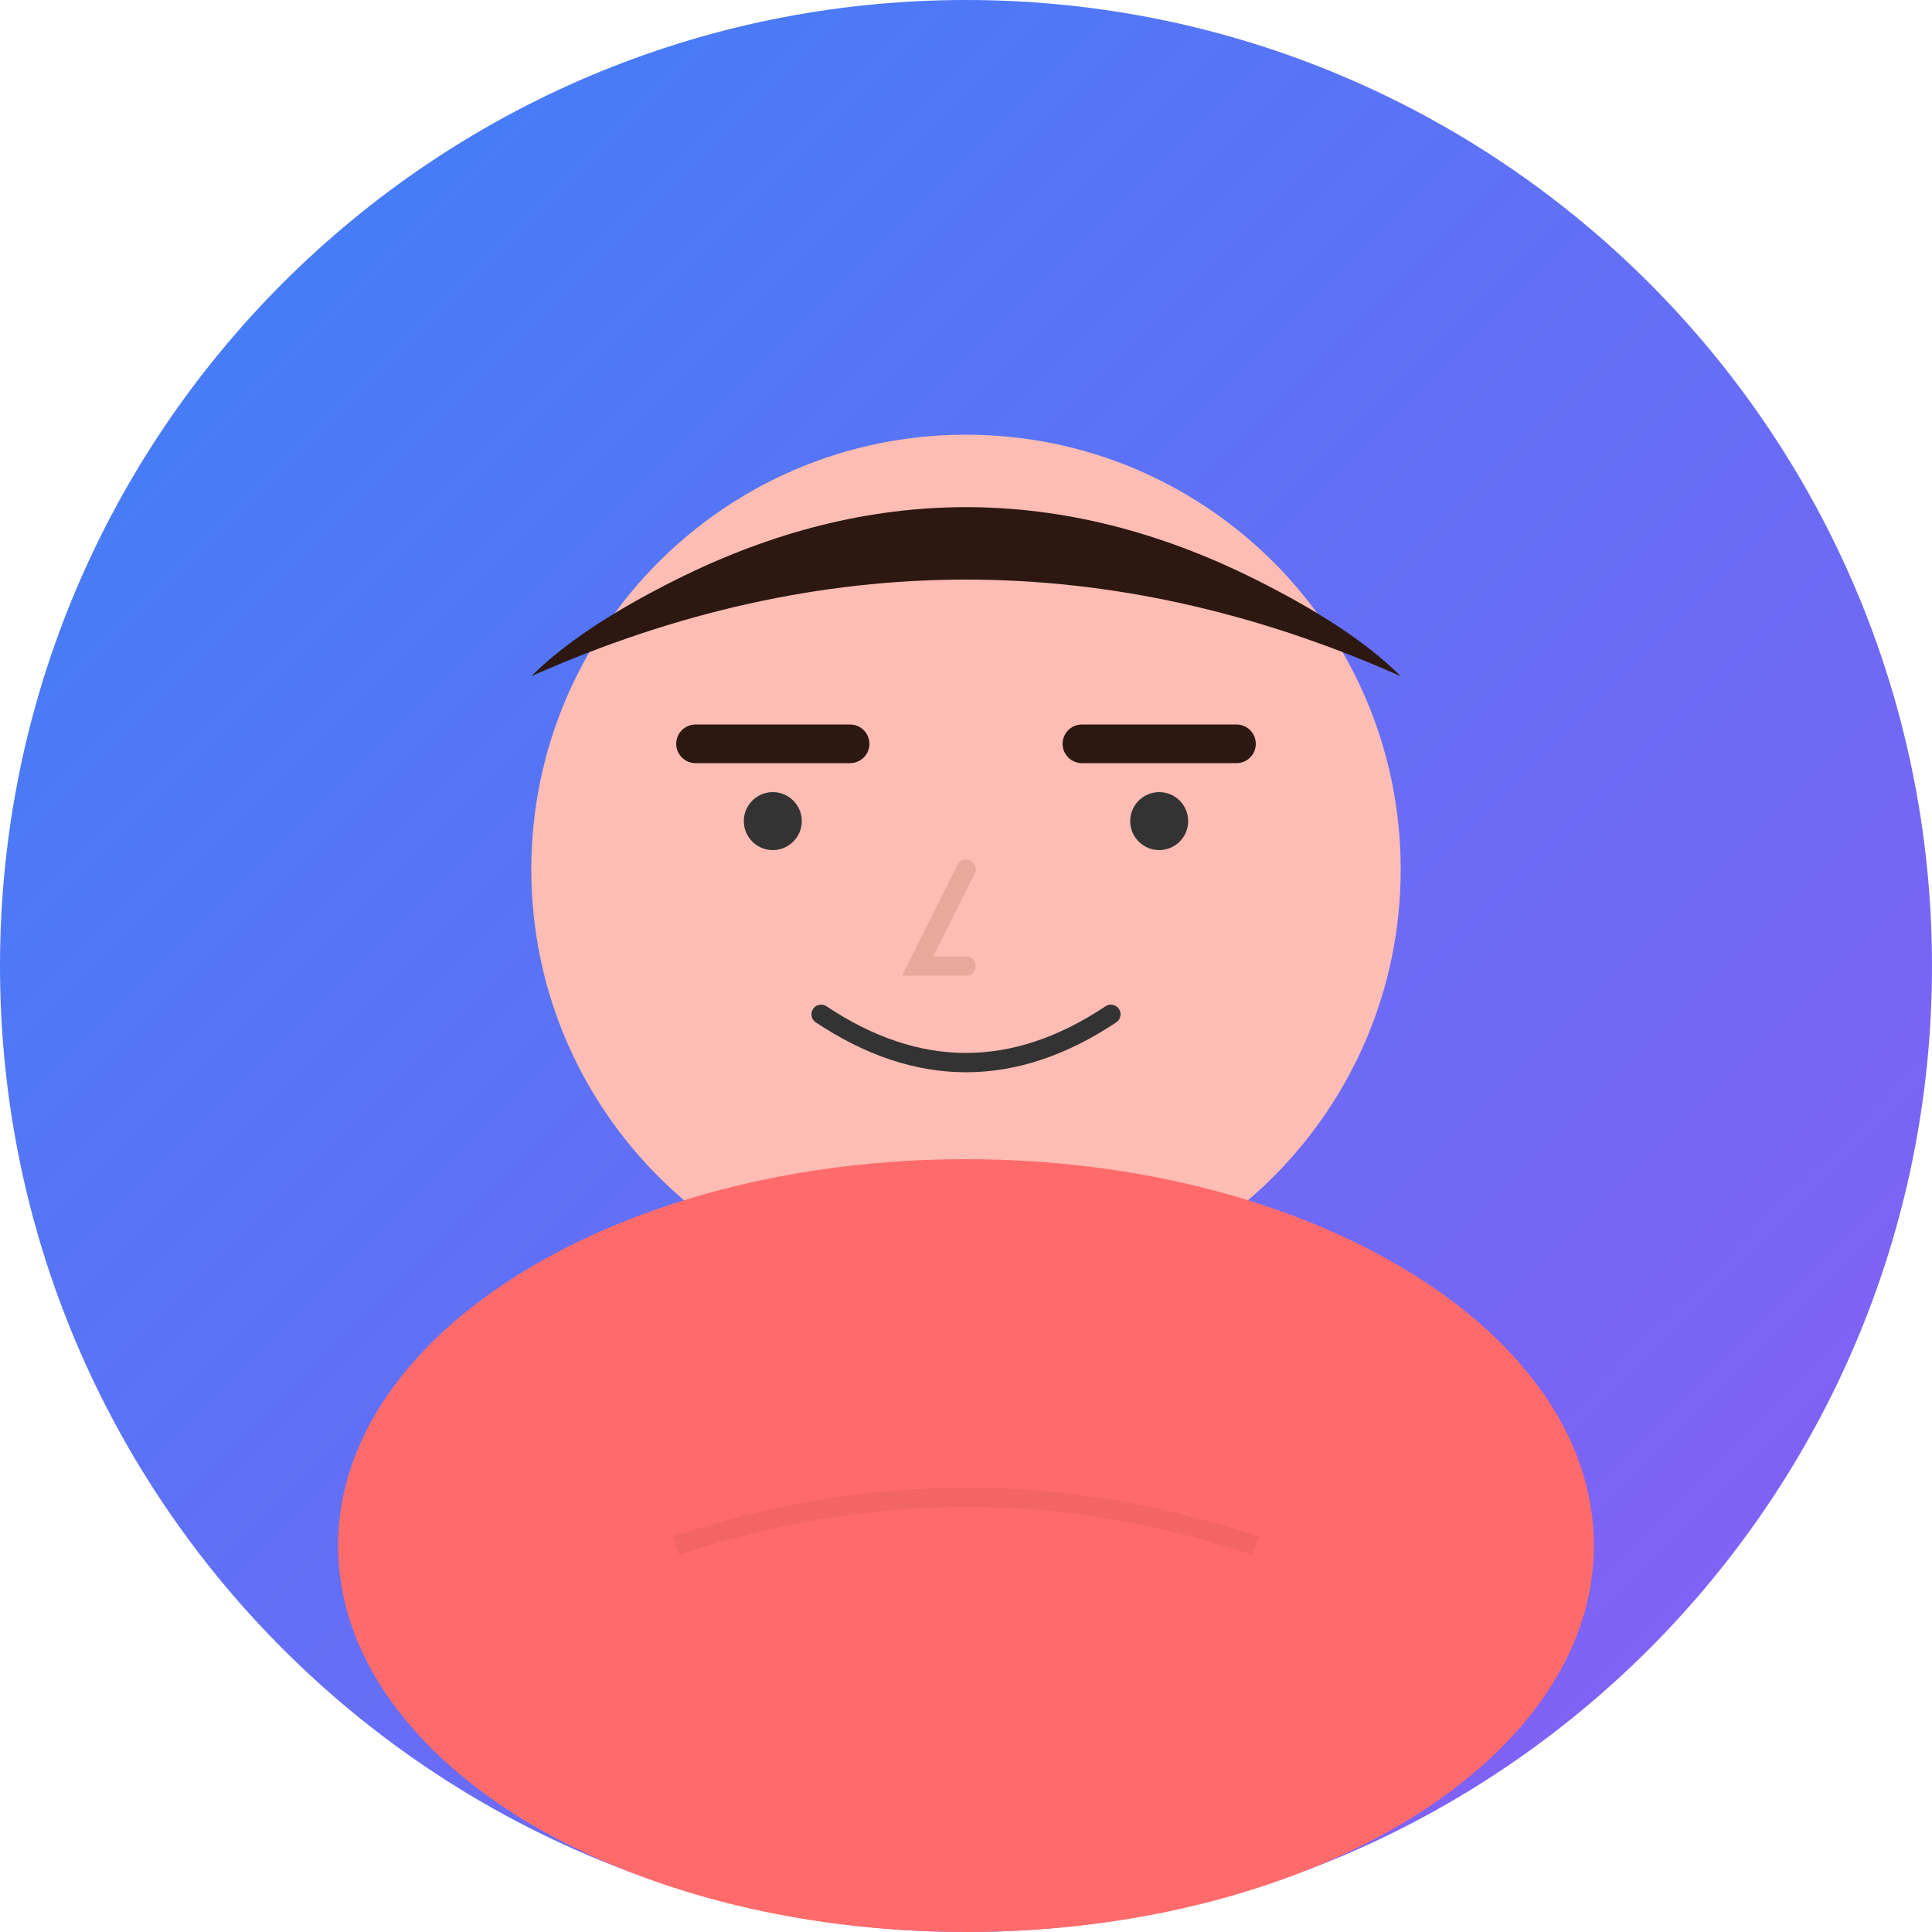
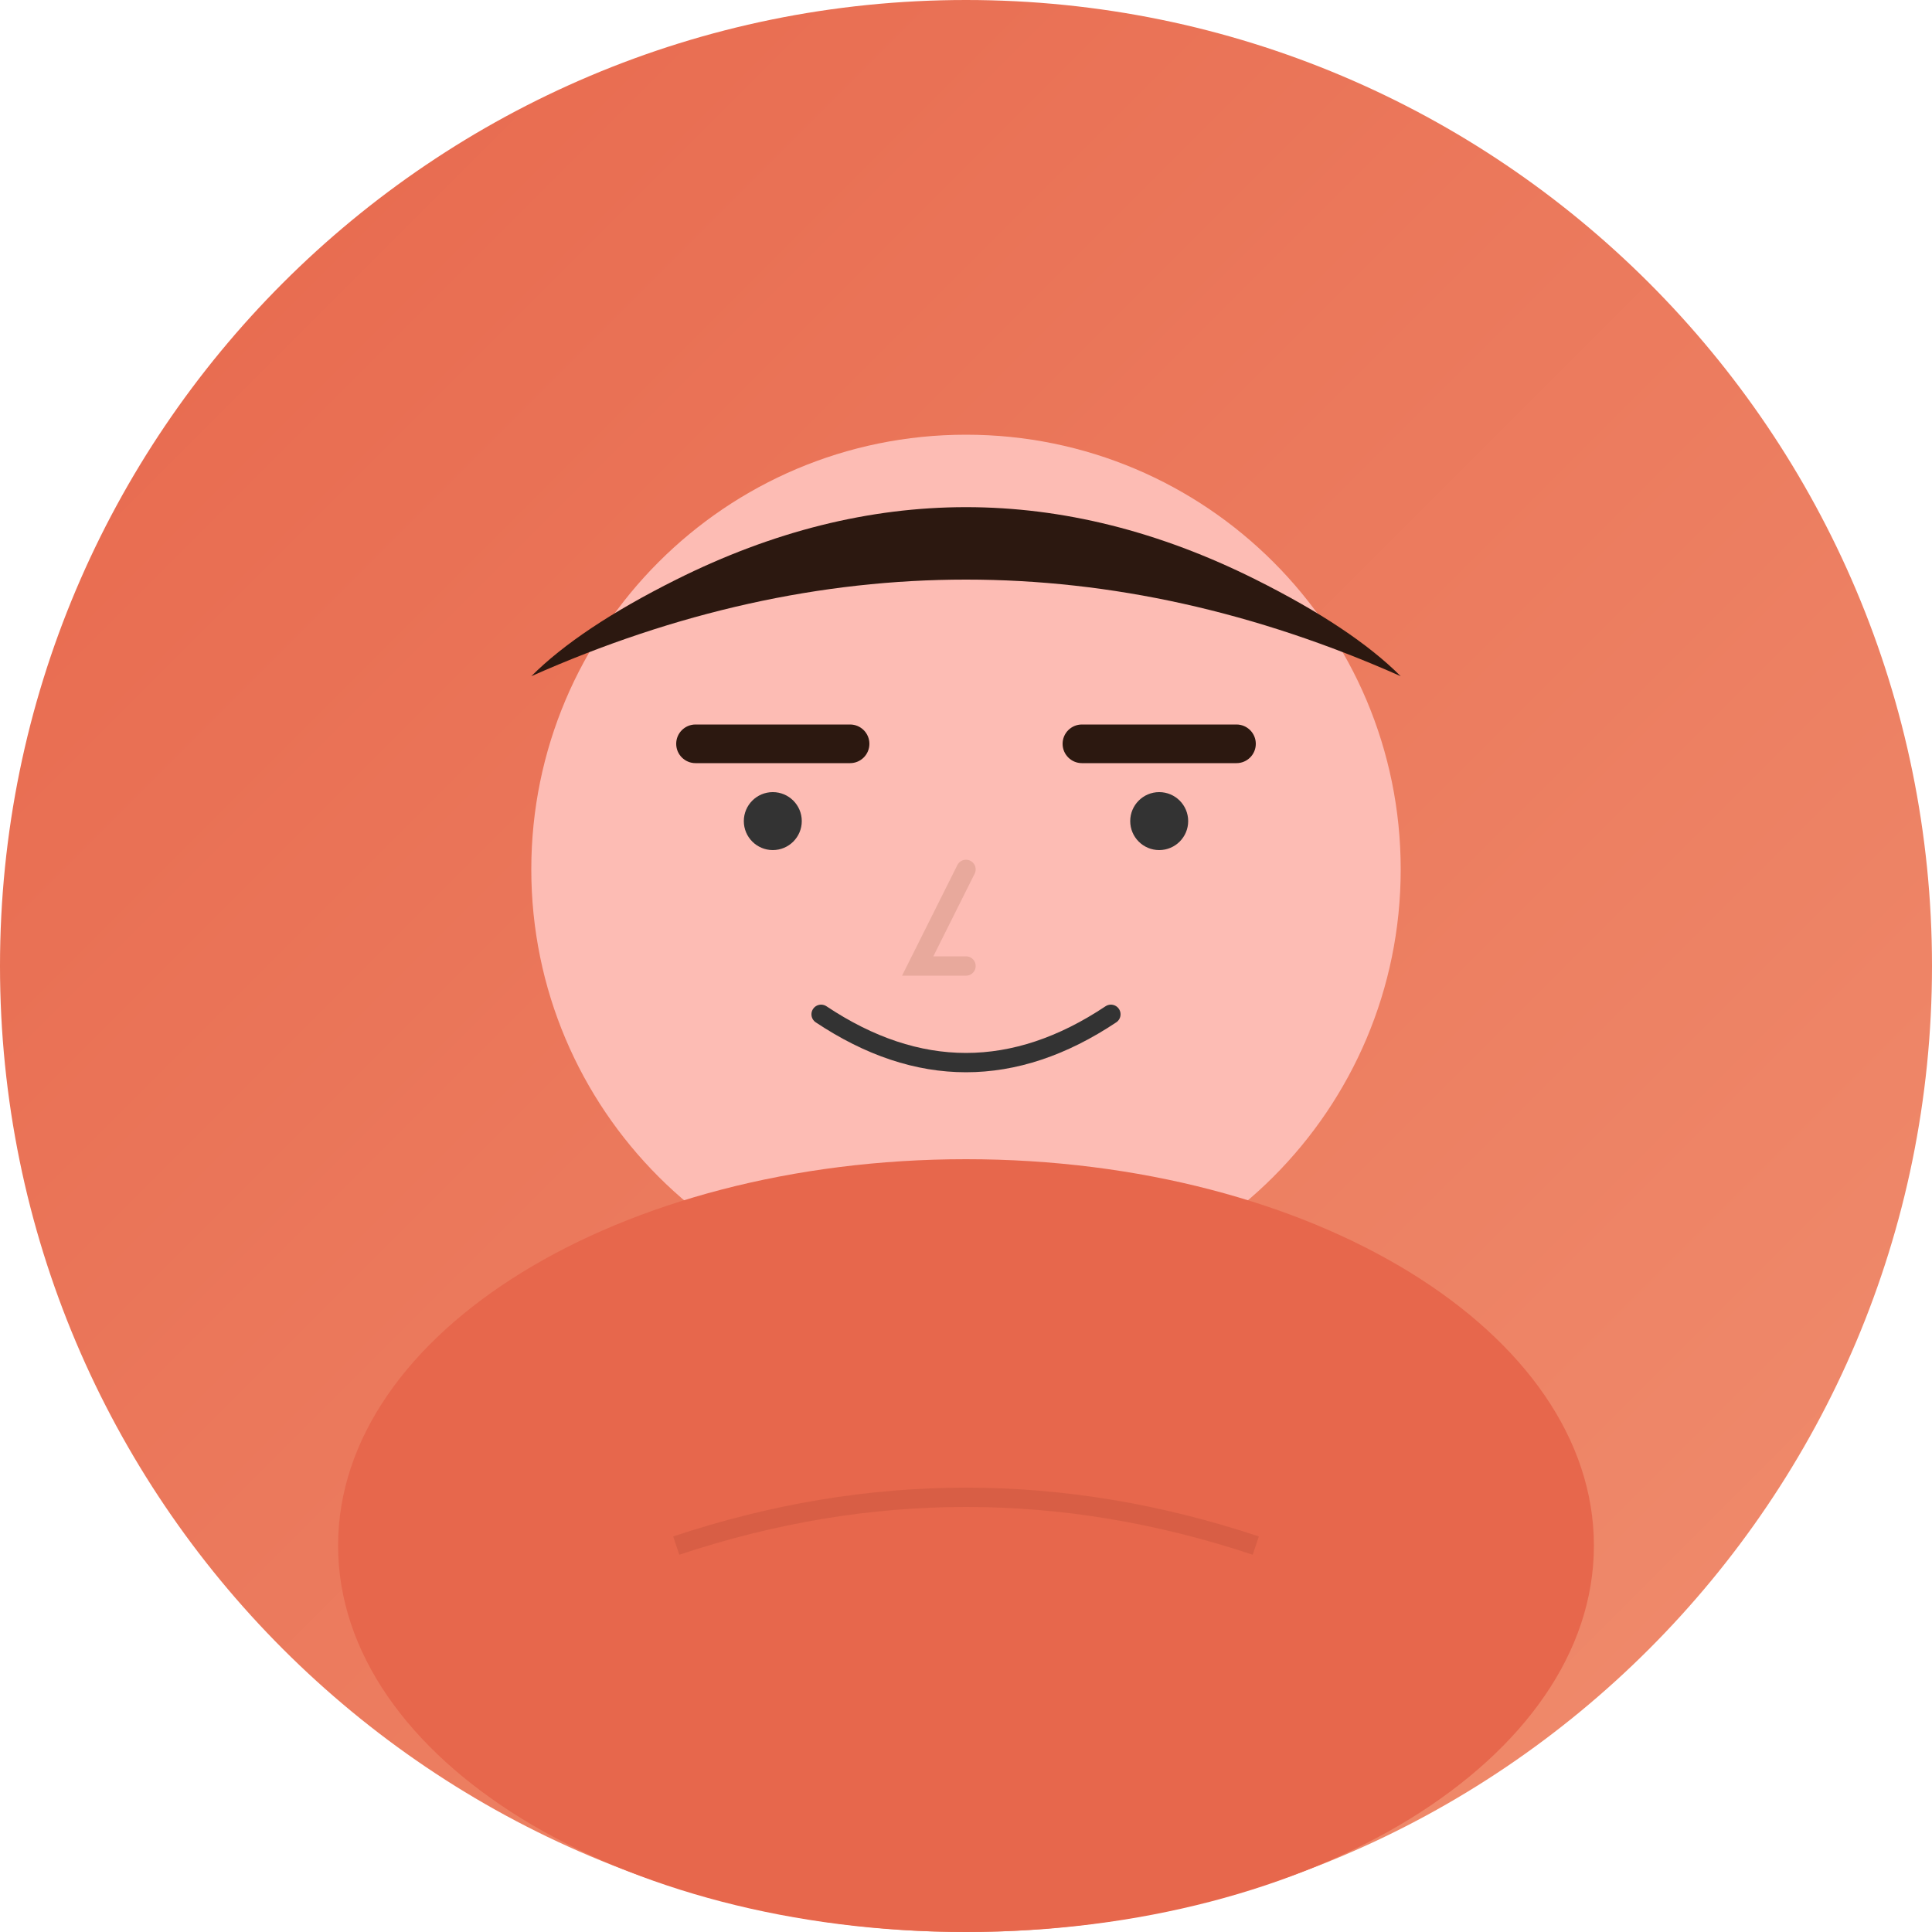
<svg xmlns="http://www.w3.org/2000/svg" viewBox="0 0 200 200" fill="none">
  <circle cx="100" cy="100" r="100" fill="url(#gradient)" />
  <circle cx="100" cy="90" r="45" fill="#FDBCB4" />
  <path d="M55 70 Q100 50, 145 70 Q140 65, 130 60 Q100 45, 70 60 Q60 65, 55 70" fill="#2C1810" />
  <circle cx="80" cy="85" r="3" fill="#333" />
  <circle cx="120" cy="85" r="3" fill="#333" />
  <rect x="70" y="75" width="20" height="4" rx="2" fill="#2C1810" />
  <rect x="110" y="75" width="20" height="4" rx="2" fill="#2C1810" />
  <path d="M100 90 L95 100 L100 100" stroke="#E8A99C" stroke-width="2" stroke-linecap="round" fill="none" />
  <path d="M85 105 Q100 115, 115 105" stroke="#333" stroke-width="2" stroke-linecap="round" fill="none" />
  <rect x="85" y="120" width="30" height="25" fill="#FDBCB4" />
-   <ellipse cx="100" cy="160" rx="65" ry="40" fill="#FF6B6B" />
-   <rect x="70" y="140" width="15" height="30" fill="#FF6B6B" />
-   <rect x="115" y="140" width="15" height="30" fill="#FF6B6B" />
-   <path d="M70 160 Q100 150, 130 160" stroke="#E85D5D" stroke-width="2" fill="none" opacity="0.5" />
+   <ellipse cx="100" cy="160" rx="65" ry="40" fill="#E7674C" />
+   <rect x="70" y="140" width="15" height="30" fill="#E7674C" />
+   <rect x="115" y="140" width="15" height="30" fill="#E7674C" />
+   <path d="M70 160 Q100 150, 130 160" stroke="#C9563D" stroke-width="2" fill="none" opacity="0.5" />
  <defs>
    <linearGradient id="gradient" x1="0%" y1="0%" x2="100%" y2="100%">
-       <stop offset="0%" style="stop-color:#3B82F6;stop-opacity:1" />
-       <stop offset="100%" style="stop-color:#8B5CF6;stop-opacity:1" />
+       <stop offset="0%" style="stop-color:#E7674C;stop-opacity:1" />
+       <stop offset="100%" style="stop-color:#F08E6F;stop-opacity:1" />
    </linearGradient>
  </defs>
</svg>
